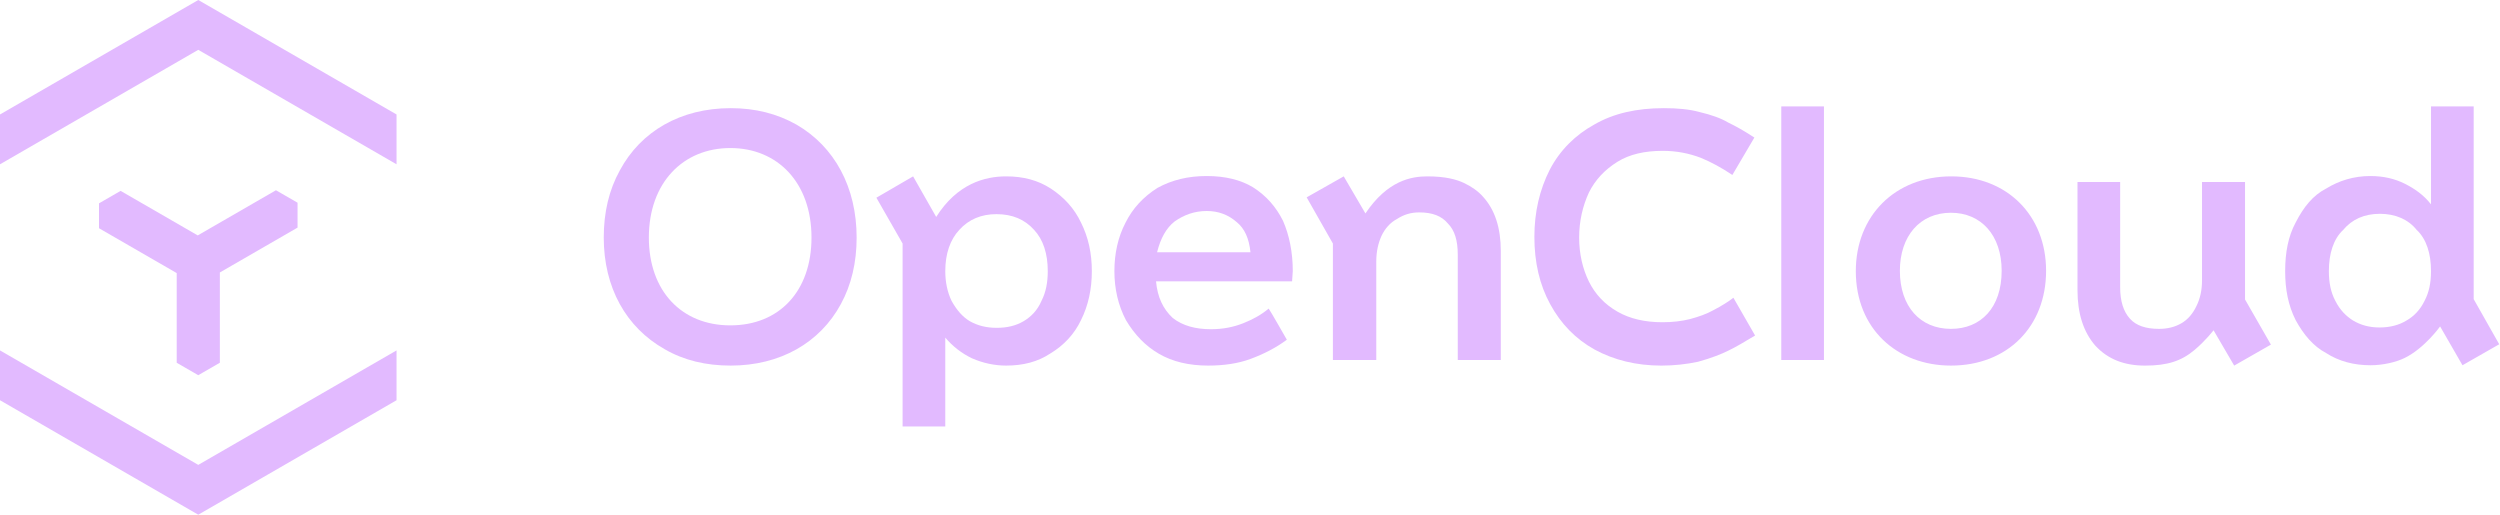
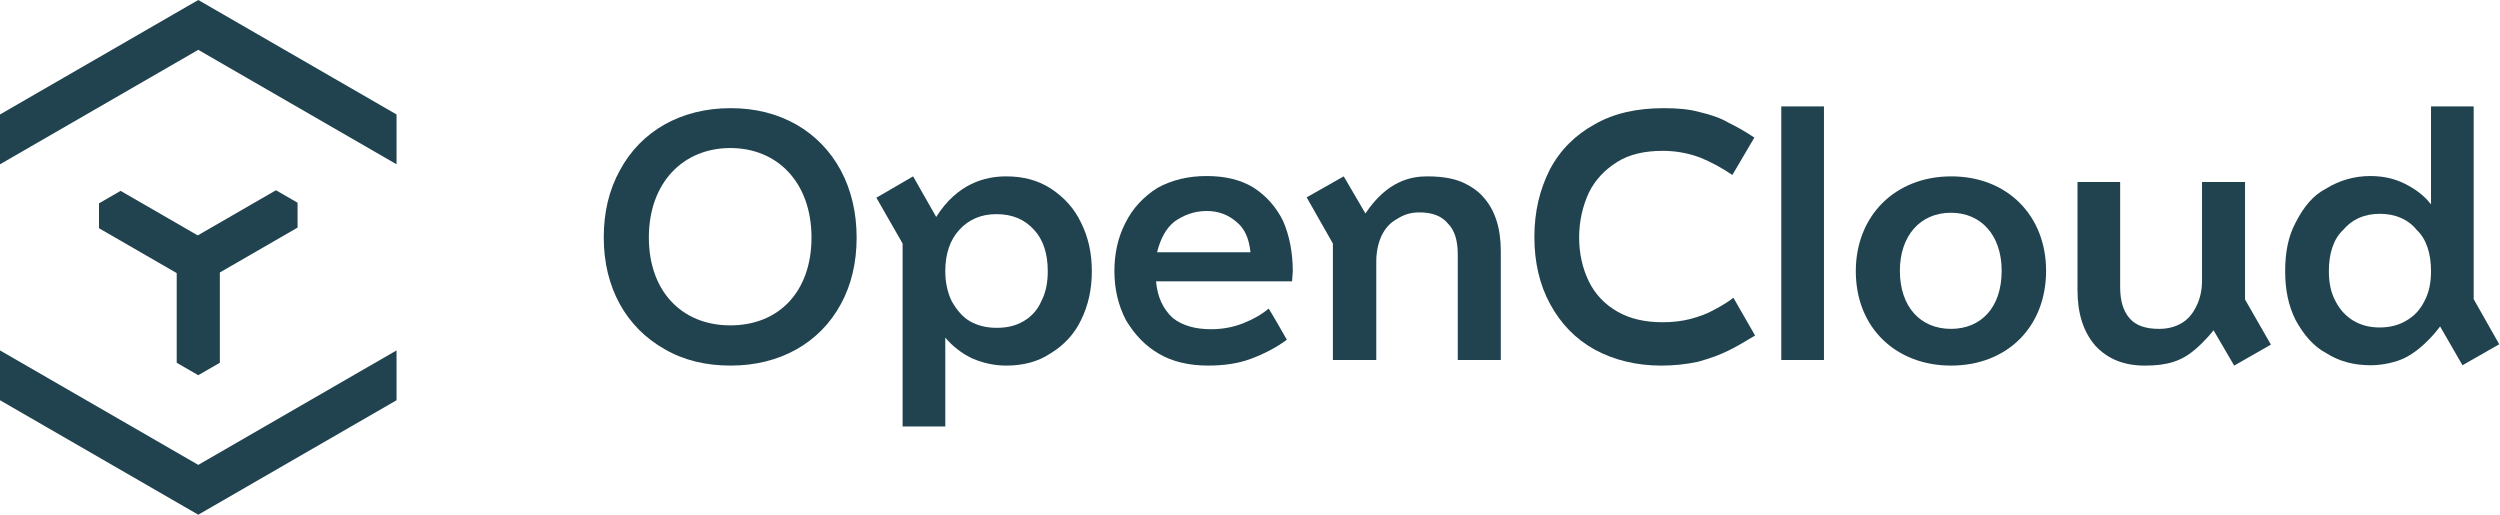
<svg xmlns="http://www.w3.org/2000/svg" width="170" height="35" viewBox="0 0 170 35" fill="none">
-   <path d="M45.193 23.743C42.577 22.268 41.055 19.557 41.055 16.155C41.055 14.443 41.411 12.921 42.148 11.589C43.575 8.925 46.287 7.355 49.688 7.355C51.377 7.355 52.851 7.736 54.159 8.473C56.752 9.972 58.251 12.731 58.251 16.155C58.251 17.844 57.894 19.366 57.18 20.675C55.753 23.315 53.042 24.86 49.688 24.86C47.999 24.86 46.501 24.504 45.193 23.743ZM49.664 22.125C52.994 22.125 55.182 19.795 55.182 16.155C55.182 12.421 52.876 10.067 49.664 10.067C46.453 10.067 44.122 12.421 44.122 16.155C44.122 19.771 46.334 22.125 49.664 22.125Z" fill="#E2BAFF" />
-   <path d="M62.091 11.993L63.661 14.752C65.088 12.493 66.967 11.993 68.418 11.993C69.583 11.993 70.582 12.255 71.462 12.826C72.366 13.42 73.056 14.181 73.508 15.133C74.007 16.132 74.245 17.226 74.245 18.439C74.245 19.652 74.007 20.77 73.508 21.769C73.056 22.72 72.342 23.481 71.438 24.028C70.582 24.599 69.583 24.86 68.418 24.86C67.633 24.86 66.848 24.694 66.087 24.361C65.397 24.028 64.779 23.553 64.279 22.958V28.999H61.377V16.56L59.594 13.444L62.091 11.993ZM64.279 18.439C64.279 19.176 64.422 19.866 64.707 20.46C65.064 21.103 65.469 21.555 65.944 21.84C66.491 22.149 67.086 22.292 67.775 22.292C68.489 22.292 69.084 22.149 69.607 21.84C70.13 21.531 70.558 21.079 70.82 20.46C71.129 19.866 71.248 19.176 71.248 18.439C71.248 17.25 70.939 16.298 70.32 15.632C69.678 14.919 68.846 14.562 67.752 14.562C66.729 14.562 65.873 14.919 65.231 15.632C64.612 16.298 64.279 17.25 64.279 18.439Z" fill="#E2BAFF" />
-   <path d="M76.54 15.133C77.016 14.181 77.73 13.397 78.705 12.778C79.704 12.231 80.798 11.97 82.059 11.97C83.319 11.97 84.366 12.231 85.198 12.731C86.102 13.302 86.768 14.063 87.244 15.014C87.671 15.989 87.909 17.154 87.909 18.439L87.862 19.129H78.61C78.705 20.199 79.085 21.008 79.751 21.626C80.418 22.149 81.298 22.387 82.344 22.387C83.153 22.387 83.866 22.245 84.532 21.983C85.198 21.721 85.793 21.388 86.269 20.984C86.34 21.055 87.505 23.101 87.505 23.101C86.768 23.648 85.935 24.076 85.032 24.408C84.199 24.718 83.224 24.86 82.153 24.86C80.869 24.86 79.728 24.599 78.8 24.052C77.896 23.529 77.159 22.767 76.564 21.769C76.041 20.77 75.779 19.652 75.779 18.439C75.779 17.25 76.017 16.132 76.54 15.133ZM78.681 17.154H85.032C84.936 16.203 84.627 15.537 84.104 15.109C83.533 14.61 82.867 14.348 82.059 14.348C81.226 14.348 80.513 14.61 79.87 15.062C79.3 15.514 78.919 16.203 78.681 17.154Z" fill="#E2BAFF" />
-   <path d="M102.054 17.059V24.48H99.128V17.321C99.128 16.346 98.914 15.656 98.462 15.204C98.034 14.681 97.392 14.443 96.512 14.443C95.941 14.443 95.466 14.586 94.99 14.895C94.538 15.133 94.181 15.537 93.943 16.037C93.729 16.512 93.587 17.083 93.587 17.773V24.48H90.637V16.56L88.853 13.42L91.374 11.993L92.849 14.514C94.348 12.278 95.965 11.993 97.059 11.993C98.296 11.993 99.057 12.207 99.556 12.445C100.056 12.683 100.508 12.992 100.841 13.373C101.649 14.253 102.054 15.49 102.054 17.059Z" fill="#E2BAFF" />
-   <path d="M117.538 23.838C117.015 24.1 116.325 24.361 115.469 24.599C114.684 24.766 113.851 24.861 112.971 24.861C111.259 24.861 109.737 24.48 108.429 23.767C107.144 23.053 106.145 22.03 105.408 20.675C104.694 19.366 104.338 17.844 104.338 16.108C104.338 14.419 104.694 12.897 105.384 11.541C106.074 10.21 107.144 9.163 108.405 8.473C109.713 7.712 111.283 7.355 113.138 7.355C114.066 7.355 114.874 7.427 115.564 7.617C116.373 7.807 117.038 8.045 117.514 8.331C118.014 8.569 118.608 8.902 119.298 9.353L117.8 11.898C117.062 11.399 116.349 11.018 115.659 10.733C114.85 10.424 113.994 10.257 113.066 10.257C111.83 10.257 110.807 10.495 109.999 10.994C109.118 11.541 108.476 12.231 108.048 13.088C107.62 14.015 107.382 15.038 107.382 16.155C107.382 17.274 107.62 18.273 108.048 19.152C108.476 20.009 109.118 20.699 109.999 21.198C110.831 21.674 111.854 21.912 113.043 21.912C113.733 21.912 114.351 21.84 114.922 21.697C115.54 21.531 116.064 21.341 116.491 21.103C117.086 20.794 117.538 20.508 117.871 20.247L119.346 22.815C118.632 23.243 118.037 23.6 117.538 23.838Z" fill="#E2BAFF" />
-   <rect x="121.127" y="7.236" width="2.902" height="17.244" fill="#E2BAFF" />
-   <path d="M126.195 18.439C126.195 14.681 128.859 11.993 132.688 11.993C136.494 11.993 139.134 14.657 139.134 18.415C139.134 22.221 136.494 24.86 132.664 24.86C129.002 24.86 126.195 22.363 126.195 18.439ZM132.664 22.363C134.71 22.363 136.113 20.912 136.113 18.415C136.113 15.989 134.71 14.467 132.664 14.467C130.548 14.467 129.192 16.06 129.192 18.415C129.192 20.841 130.572 22.363 132.664 22.363Z" fill="#E2BAFF" />
-   <path d="M145.86 24.861C144.456 24.861 143.339 24.432 142.482 23.505C141.674 22.577 141.27 21.317 141.27 19.747V12.374H144.171V19.533C144.171 20.46 144.385 21.174 144.837 21.674C145.265 22.149 145.931 22.363 146.811 22.363C147.382 22.363 147.881 22.244 148.334 21.983C148.785 21.721 149.118 21.317 149.356 20.817C149.618 20.294 149.737 19.699 149.737 19.081V12.374H152.662V20.365L154.422 23.434L151.925 24.861L150.522 22.459C150.522 22.459 149.974 23.172 149.237 23.791C148.334 24.552 147.382 24.861 145.86 24.861Z" fill="#E2BAFF" />
-   <path d="M156.104 15.133C156.651 14.062 157.293 13.277 158.173 12.826C159.053 12.279 160.076 11.97 161.17 11.97C162.098 11.97 162.859 12.16 163.525 12.493C164.191 12.826 164.809 13.254 165.309 13.896V7.237H168.21V20.341L169.947 23.41L167.449 24.837L165.927 22.197C165.927 22.197 164.88 23.671 163.525 24.337C162.954 24.623 162.05 24.837 161.194 24.837C160.076 24.837 159.053 24.575 158.173 24.005C157.317 23.553 156.651 22.768 156.104 21.769C155.604 20.77 155.391 19.699 155.391 18.439C155.391 17.155 155.604 16.06 156.104 15.133ZM158.363 18.439C158.363 19.247 158.506 19.89 158.792 20.437C159.125 21.103 159.553 21.507 160.004 21.793C160.528 22.102 161.098 22.268 161.812 22.268C162.526 22.268 163.144 22.102 163.644 21.793C164.143 21.507 164.571 21.079 164.88 20.437C165.166 19.89 165.309 19.247 165.309 18.439C165.309 17.25 164.999 16.251 164.333 15.632C163.763 14.919 162.883 14.539 161.836 14.539C160.766 14.539 159.933 14.919 159.339 15.632C158.673 16.251 158.363 17.25 158.363 18.439Z" fill="#E2BAFF" />
-   <path d="M13.481 25.514L14.95 24.666V18.528L20.234 15.477V13.785L18.765 12.937L13.446 16.008L8.201 12.979L6.732 13.827V15.52L12.016 18.57V24.668L13.481 25.514Z" fill="#E2BAFF" />
-   <path d="M26.965 7.784L13.483 0L0 7.784V11.172L13.482 3.388L26.965 11.172V7.784Z" fill="#E2BAFF" />
-   <path d="M26.965 23.828L13.482 31.612L0 23.828V27.216L13.482 35L26.965 27.216V23.828Z" fill="#E2BAFF" />
+   <path d="M45.193 23.743C42.577 22.268 41.055 19.557 41.055 16.155C41.055 14.443 41.411 12.921 42.148 11.589C43.575 8.925 46.287 7.355 49.688 7.355C51.377 7.355 52.851 7.736 54.159 8.473C56.752 9.972 58.251 12.731 58.251 16.155C58.251 17.844 57.894 19.366 57.18 20.675C55.753 23.315 53.042 24.86 49.688 24.86C47.999 24.86 46.501 24.504 45.193 23.743ZM49.664 22.125C52.994 22.125 55.182 19.795 55.182 16.155C55.182 12.421 52.876 10.067 49.664 10.067C46.453 10.067 44.122 12.421 44.122 16.155C44.122 19.771 46.334 22.125 49.664 22.125Z" fill="#20434F" />
+   <path d="M62.091 11.993L63.661 14.752C65.088 12.493 66.967 11.993 68.418 11.993C69.583 11.993 70.582 12.255 71.462 12.826C72.366 13.42 73.056 14.181 73.508 15.133C74.007 16.132 74.245 17.226 74.245 18.439C74.245 19.652 74.007 20.77 73.508 21.769C73.056 22.72 72.342 23.481 71.438 24.028C70.582 24.599 69.583 24.86 68.418 24.86C67.633 24.86 66.848 24.694 66.087 24.361C65.397 24.028 64.779 23.553 64.279 22.958V28.999H61.377V16.56L59.594 13.444L62.091 11.993ZM64.279 18.439C64.279 19.176 64.422 19.866 64.707 20.46C65.064 21.103 65.469 21.555 65.944 21.84C66.491 22.149 67.086 22.292 67.775 22.292C68.489 22.292 69.084 22.149 69.607 21.84C70.13 21.531 70.558 21.079 70.82 20.46C71.129 19.866 71.248 19.176 71.248 18.439C71.248 17.25 70.939 16.298 70.32 15.632C69.678 14.919 68.846 14.562 67.752 14.562C66.729 14.562 65.873 14.919 65.231 15.632C64.612 16.298 64.279 17.25 64.279 18.439Z" fill="#20434F" />
+   <path d="M76.54 15.133C77.016 14.181 77.73 13.397 78.705 12.778C79.704 12.231 80.798 11.97 82.059 11.97C83.319 11.97 84.366 12.231 85.198 12.731C86.102 13.302 86.768 14.063 87.244 15.014C87.671 15.989 87.909 17.154 87.909 18.439L87.862 19.129H78.61C78.705 20.199 79.085 21.008 79.751 21.626C80.418 22.149 81.298 22.387 82.344 22.387C83.153 22.387 83.866 22.245 84.532 21.983C85.198 21.721 85.793 21.388 86.269 20.984C86.34 21.055 87.505 23.101 87.505 23.101C86.768 23.648 85.935 24.076 85.032 24.408C84.199 24.718 83.224 24.86 82.153 24.86C80.869 24.86 79.728 24.599 78.8 24.052C77.896 23.529 77.159 22.767 76.564 21.769C76.041 20.77 75.779 19.652 75.779 18.439C75.779 17.25 76.017 16.132 76.54 15.133ZM78.681 17.154H85.032C84.936 16.203 84.627 15.537 84.104 15.109C83.533 14.61 82.867 14.348 82.059 14.348C81.226 14.348 80.513 14.61 79.87 15.062C79.3 15.514 78.919 16.203 78.681 17.154Z" fill="#20434F" />
+   <path d="M102.054 17.059V24.48H99.128V17.321C99.128 16.346 98.914 15.656 98.462 15.204C98.034 14.681 97.392 14.443 96.512 14.443C95.941 14.443 95.466 14.586 94.99 14.895C94.538 15.133 94.181 15.537 93.943 16.037C93.729 16.512 93.587 17.083 93.587 17.773V24.48H90.637V16.56L88.853 13.42L91.374 11.993L92.849 14.514C94.348 12.278 95.965 11.993 97.059 11.993C98.296 11.993 99.057 12.207 99.556 12.445C100.056 12.683 100.508 12.992 100.841 13.373C101.649 14.253 102.054 15.49 102.054 17.059Z" fill="#20434F" />
+   <path d="M117.538 23.838C117.015 24.1 116.325 24.361 115.469 24.599C114.684 24.766 113.851 24.861 112.971 24.861C111.259 24.861 109.737 24.48 108.429 23.767C107.144 23.053 106.145 22.03 105.408 20.675C104.694 19.366 104.338 17.844 104.338 16.108C104.338 14.419 104.694 12.897 105.384 11.541C106.074 10.21 107.144 9.163 108.405 8.473C109.713 7.712 111.283 7.355 113.138 7.355C114.066 7.355 114.874 7.427 115.564 7.617C116.373 7.807 117.038 8.045 117.514 8.331C118.014 8.569 118.608 8.902 119.298 9.353L117.8 11.898C117.062 11.399 116.349 11.018 115.659 10.733C114.85 10.424 113.994 10.257 113.066 10.257C111.83 10.257 110.807 10.495 109.999 10.994C109.118 11.541 108.476 12.231 108.048 13.088C107.62 14.015 107.382 15.038 107.382 16.155C107.382 17.274 107.62 18.273 108.048 19.152C108.476 20.009 109.118 20.699 109.999 21.198C110.831 21.674 111.854 21.912 113.043 21.912C113.733 21.912 114.351 21.84 114.922 21.697C115.54 21.531 116.064 21.341 116.491 21.103C117.086 20.794 117.538 20.508 117.871 20.247L119.346 22.815C118.632 23.243 118.037 23.6 117.538 23.838Z" fill="#20434F" />
+   <rect x="121.127" y="7.236" width="2.902" height="17.244" fill="#20434F" />
+   <path d="M126.195 18.439C126.195 14.681 128.859 11.993 132.688 11.993C136.494 11.993 139.134 14.657 139.134 18.415C139.134 22.221 136.494 24.86 132.664 24.86C129.002 24.86 126.195 22.363 126.195 18.439ZM132.664 22.363C134.71 22.363 136.113 20.912 136.113 18.415C136.113 15.989 134.71 14.467 132.664 14.467C130.548 14.467 129.192 16.06 129.192 18.415C129.192 20.841 130.572 22.363 132.664 22.363Z" fill="#20434F" />
+   <path d="M145.86 24.861C144.456 24.861 143.339 24.432 142.482 23.505C141.674 22.577 141.27 21.317 141.27 19.747V12.374H144.171V19.533C144.171 20.46 144.385 21.174 144.837 21.674C145.265 22.149 145.931 22.363 146.811 22.363C147.382 22.363 147.881 22.244 148.334 21.983C148.785 21.721 149.118 21.317 149.356 20.817C149.618 20.294 149.737 19.699 149.737 19.081V12.374H152.662V20.365L154.422 23.434L151.925 24.861L150.522 22.459C150.522 22.459 149.974 23.172 149.237 23.791C148.334 24.552 147.382 24.861 145.86 24.861Z" fill="#20434F" />
+   <path d="M156.104 15.133C156.651 14.062 157.293 13.277 158.173 12.826C159.053 12.279 160.076 11.97 161.17 11.97C162.098 11.97 162.859 12.16 163.525 12.493C164.191 12.826 164.809 13.254 165.309 13.896V7.237H168.21V20.341L169.947 23.41L167.449 24.837L165.927 22.197C165.927 22.197 164.88 23.671 163.525 24.337C162.954 24.623 162.05 24.837 161.194 24.837C160.076 24.837 159.053 24.575 158.173 24.005C157.317 23.553 156.651 22.768 156.104 21.769C155.604 20.77 155.391 19.699 155.391 18.439C155.391 17.155 155.604 16.06 156.104 15.133ZM158.363 18.439C158.363 19.247 158.506 19.89 158.792 20.437C159.125 21.103 159.553 21.507 160.004 21.793C160.528 22.102 161.098 22.268 161.812 22.268C162.526 22.268 163.144 22.102 163.644 21.793C164.143 21.507 164.571 21.079 164.88 20.437C165.166 19.89 165.309 19.247 165.309 18.439C165.309 17.25 164.999 16.251 164.333 15.632C163.763 14.919 162.883 14.539 161.836 14.539C160.766 14.539 159.933 14.919 159.339 15.632C158.673 16.251 158.363 17.25 158.363 18.439Z" fill="#20434F" />
+   <path d="M13.481 25.514L14.95 24.666V18.528L20.234 15.477V13.785L18.765 12.937L13.446 16.008L8.201 12.979L6.732 13.827V15.52L12.016 18.57V24.668L13.481 25.514Z" fill="#20434F" />
+   <path d="M26.965 7.784L13.483 0L0 7.784V11.172L13.482 3.388L26.965 11.172V7.784Z" fill="#20434F" />
+   <path d="M26.965 23.828L13.482 31.612L0 23.828V27.216L13.482 35L26.965 27.216V23.828Z" fill="#20434F" />
</svg>
